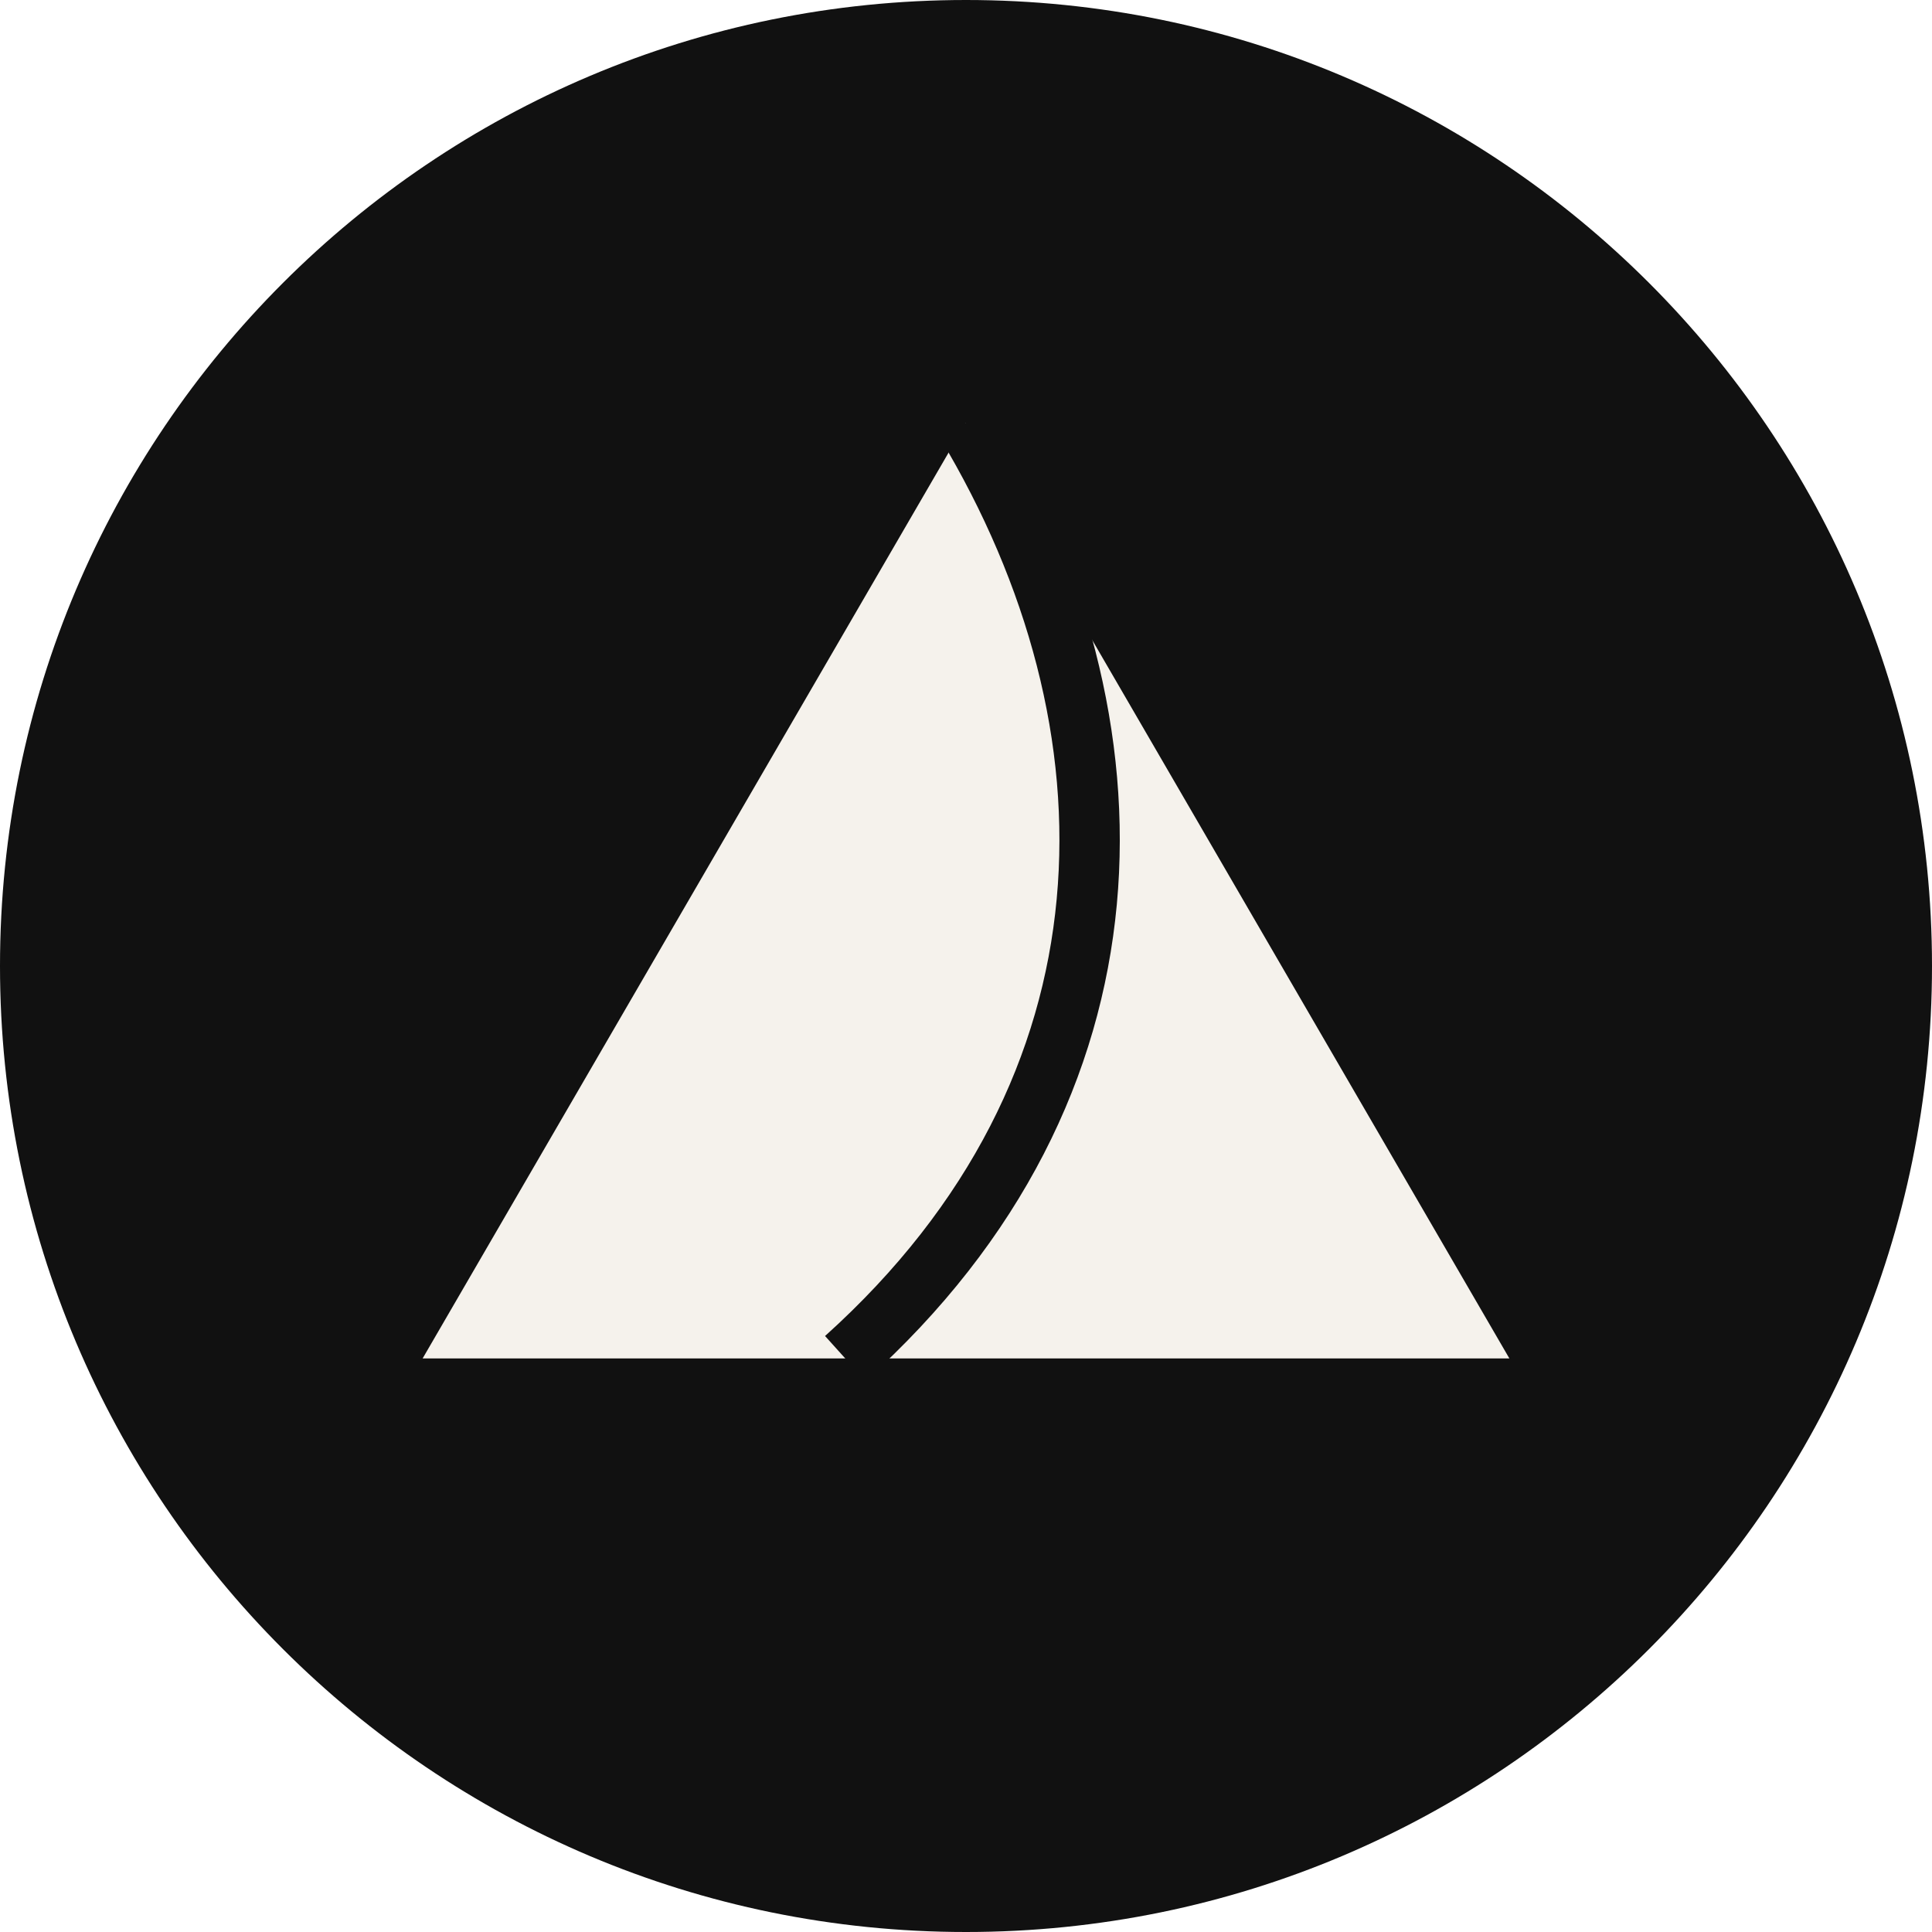
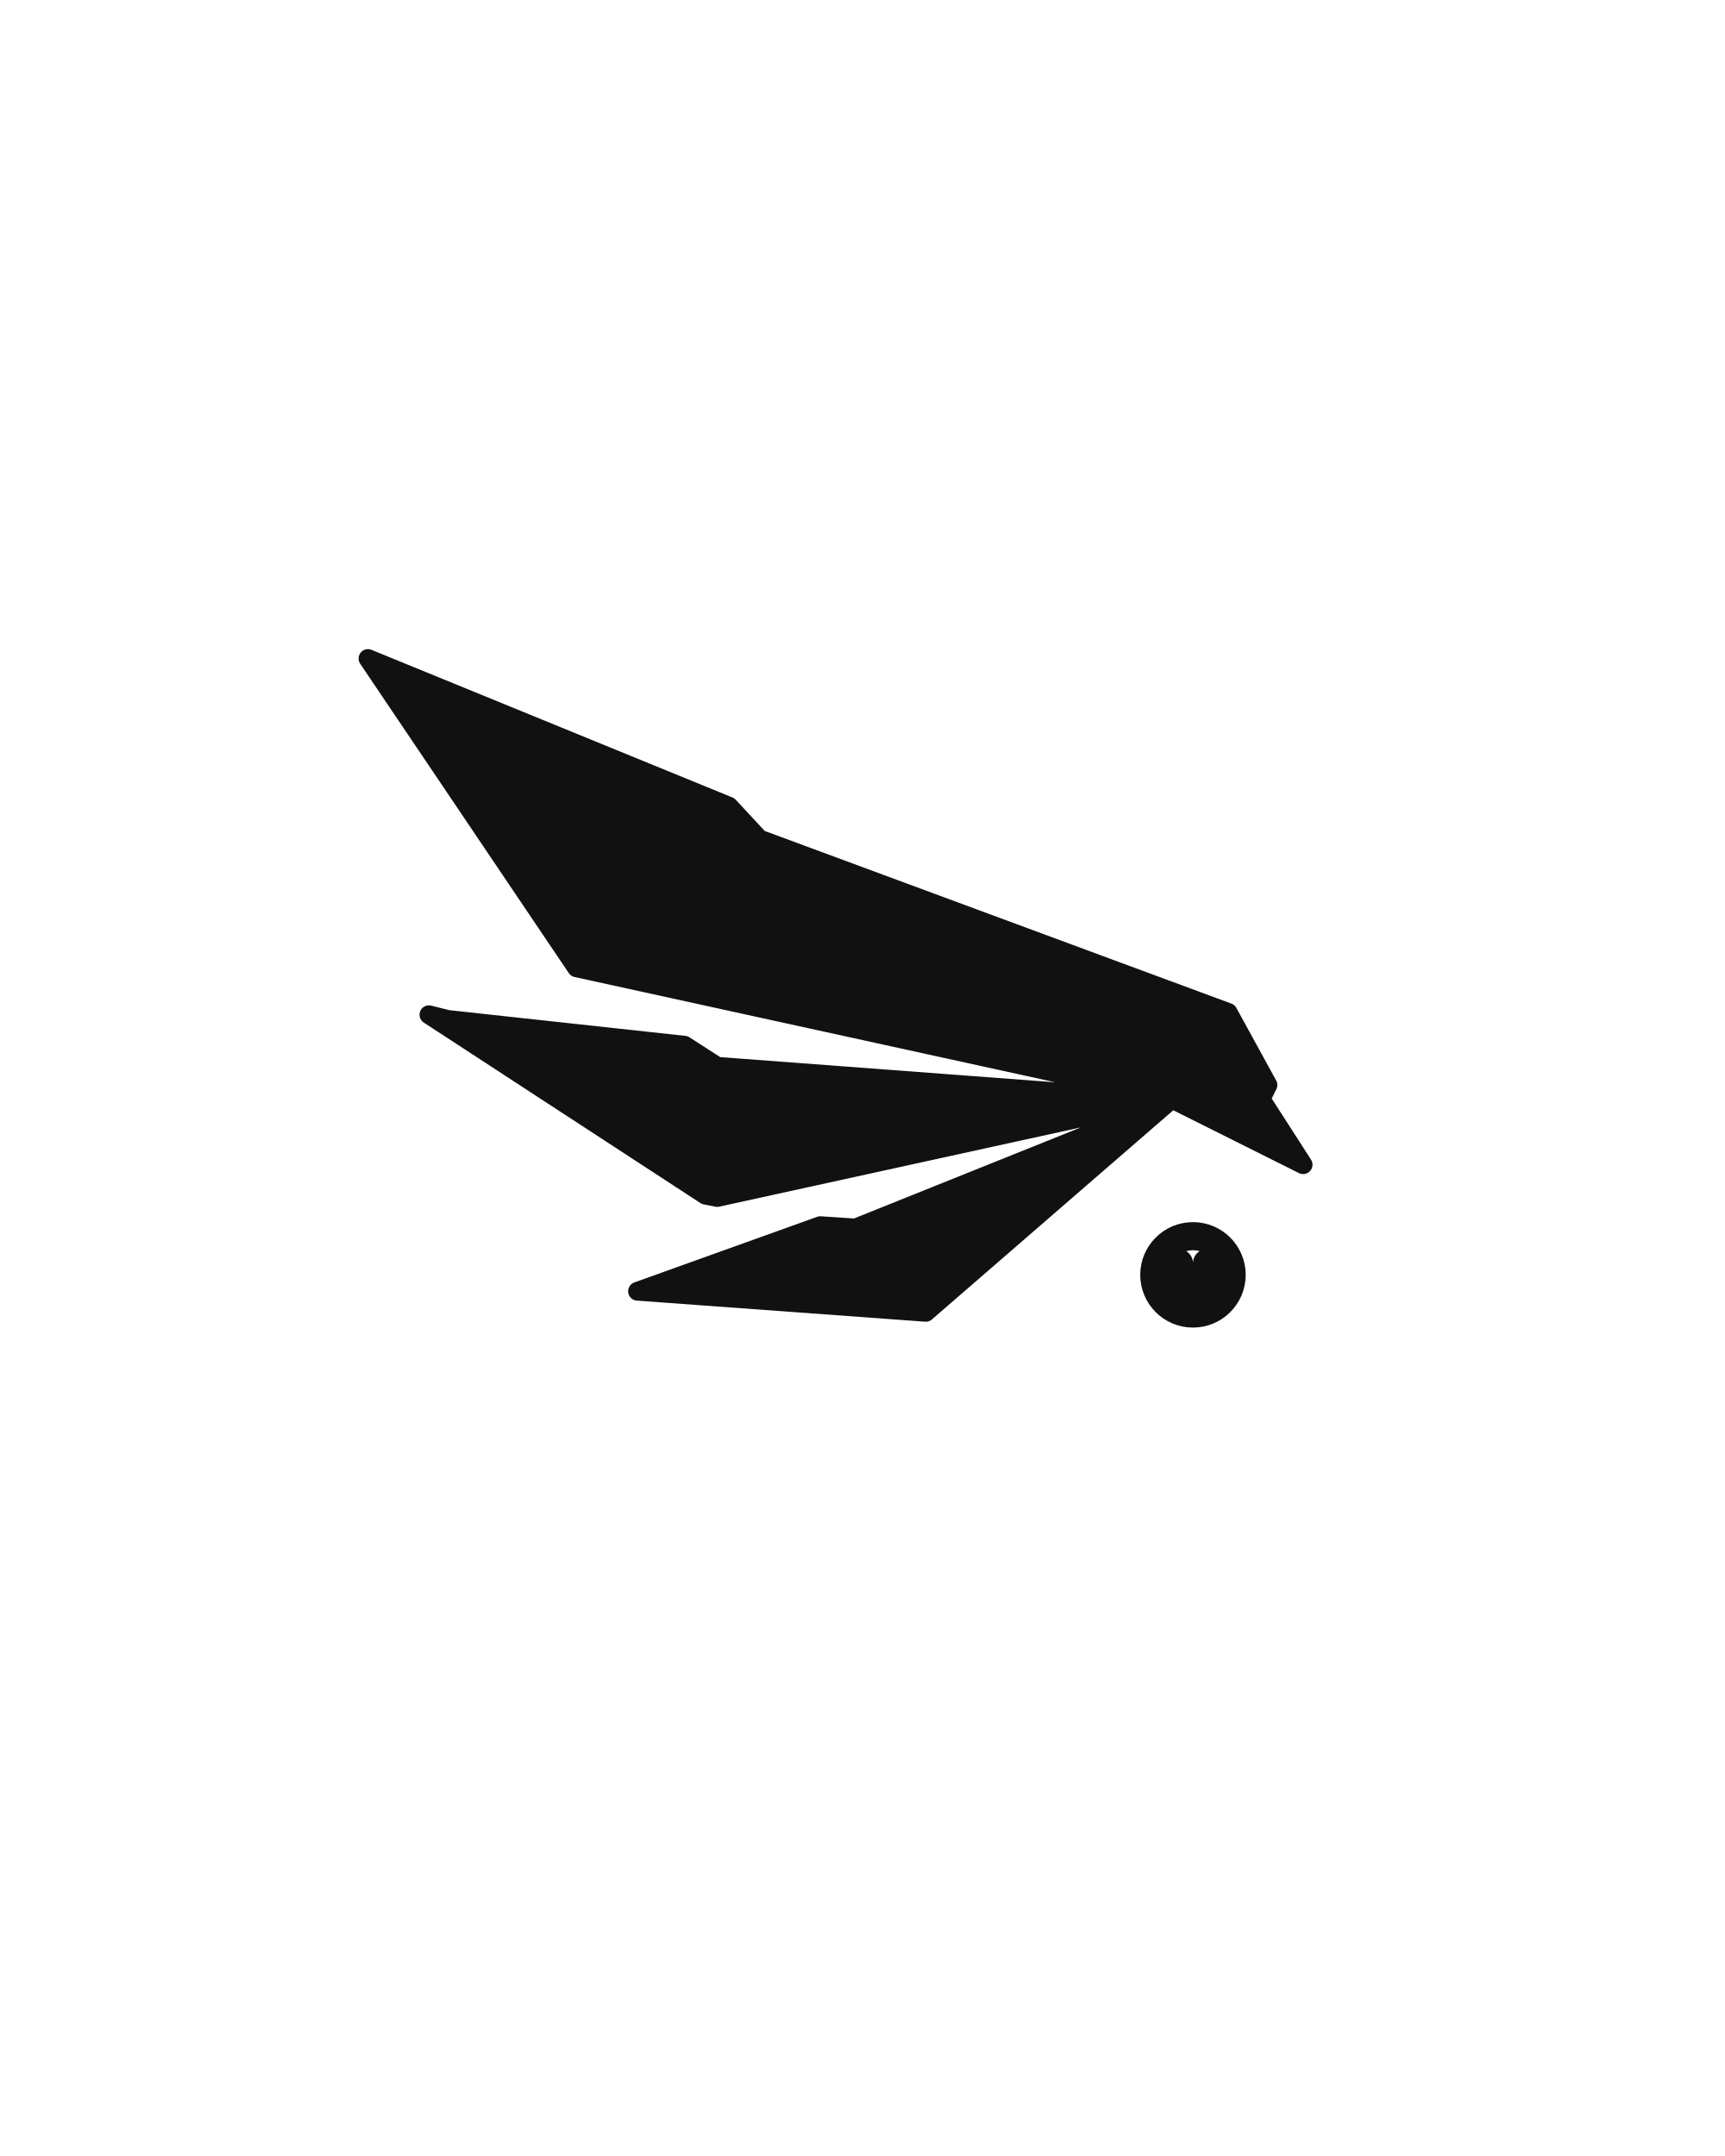
- <svg xmlns="http://www.w3.org/2000/svg" viewBox="0 0 32 32" fill="none">
-   <circle cx="16" cy="16" r="16" fill="#111111" />
-   <path d="M16 7 L25 22.5 H7 Z" fill="#F5F2EC" />
-   <path d="M16 7 C19 12 19 18 14 22.5" stroke="#111111" strokeWidth="2.5" strokeLinecap="round" />
+ <svg xmlns="http://www.w3.org/2000/svg" viewBox="0 0 736 920" fill="none">
+   <path d="M 157 281 L 246 413 L 488 466 L 496 469 L 491 470 L 479 468 L 306 455 L 292 446 L 191 435 L 183 433 L 301 510 L 306 511 L 493 470 L 497 471 L 365 524 L 350 523 L 272 551 L 395 560 L 500 469 L 556 497 L 538 469 L 541 463 L 524 432 L 324 358 L 311 344 Z" fill="currentColor" stroke="currentColor" stroke-width="8" stroke-linejoin="round" />
+   <circle cx="509" cy="544" r="16.5" stroke="currentColor" stroke-width="12" />
+   <path d="M503 539 L503 545.5 C503 549 505.7 551.5 509 551.5 C512.3 551.5 515 549 515 545.5 L515 539" stroke="currentColor" stroke-width="12" stroke-linecap="round" stroke-linejoin="round" />
+   <style>
+     path, circle { color: #111111; }
+     @media (prefers-color-scheme: dark) {
+       path, circle { color: #FFFFFF; }
+     }
+   </style>
</svg>
